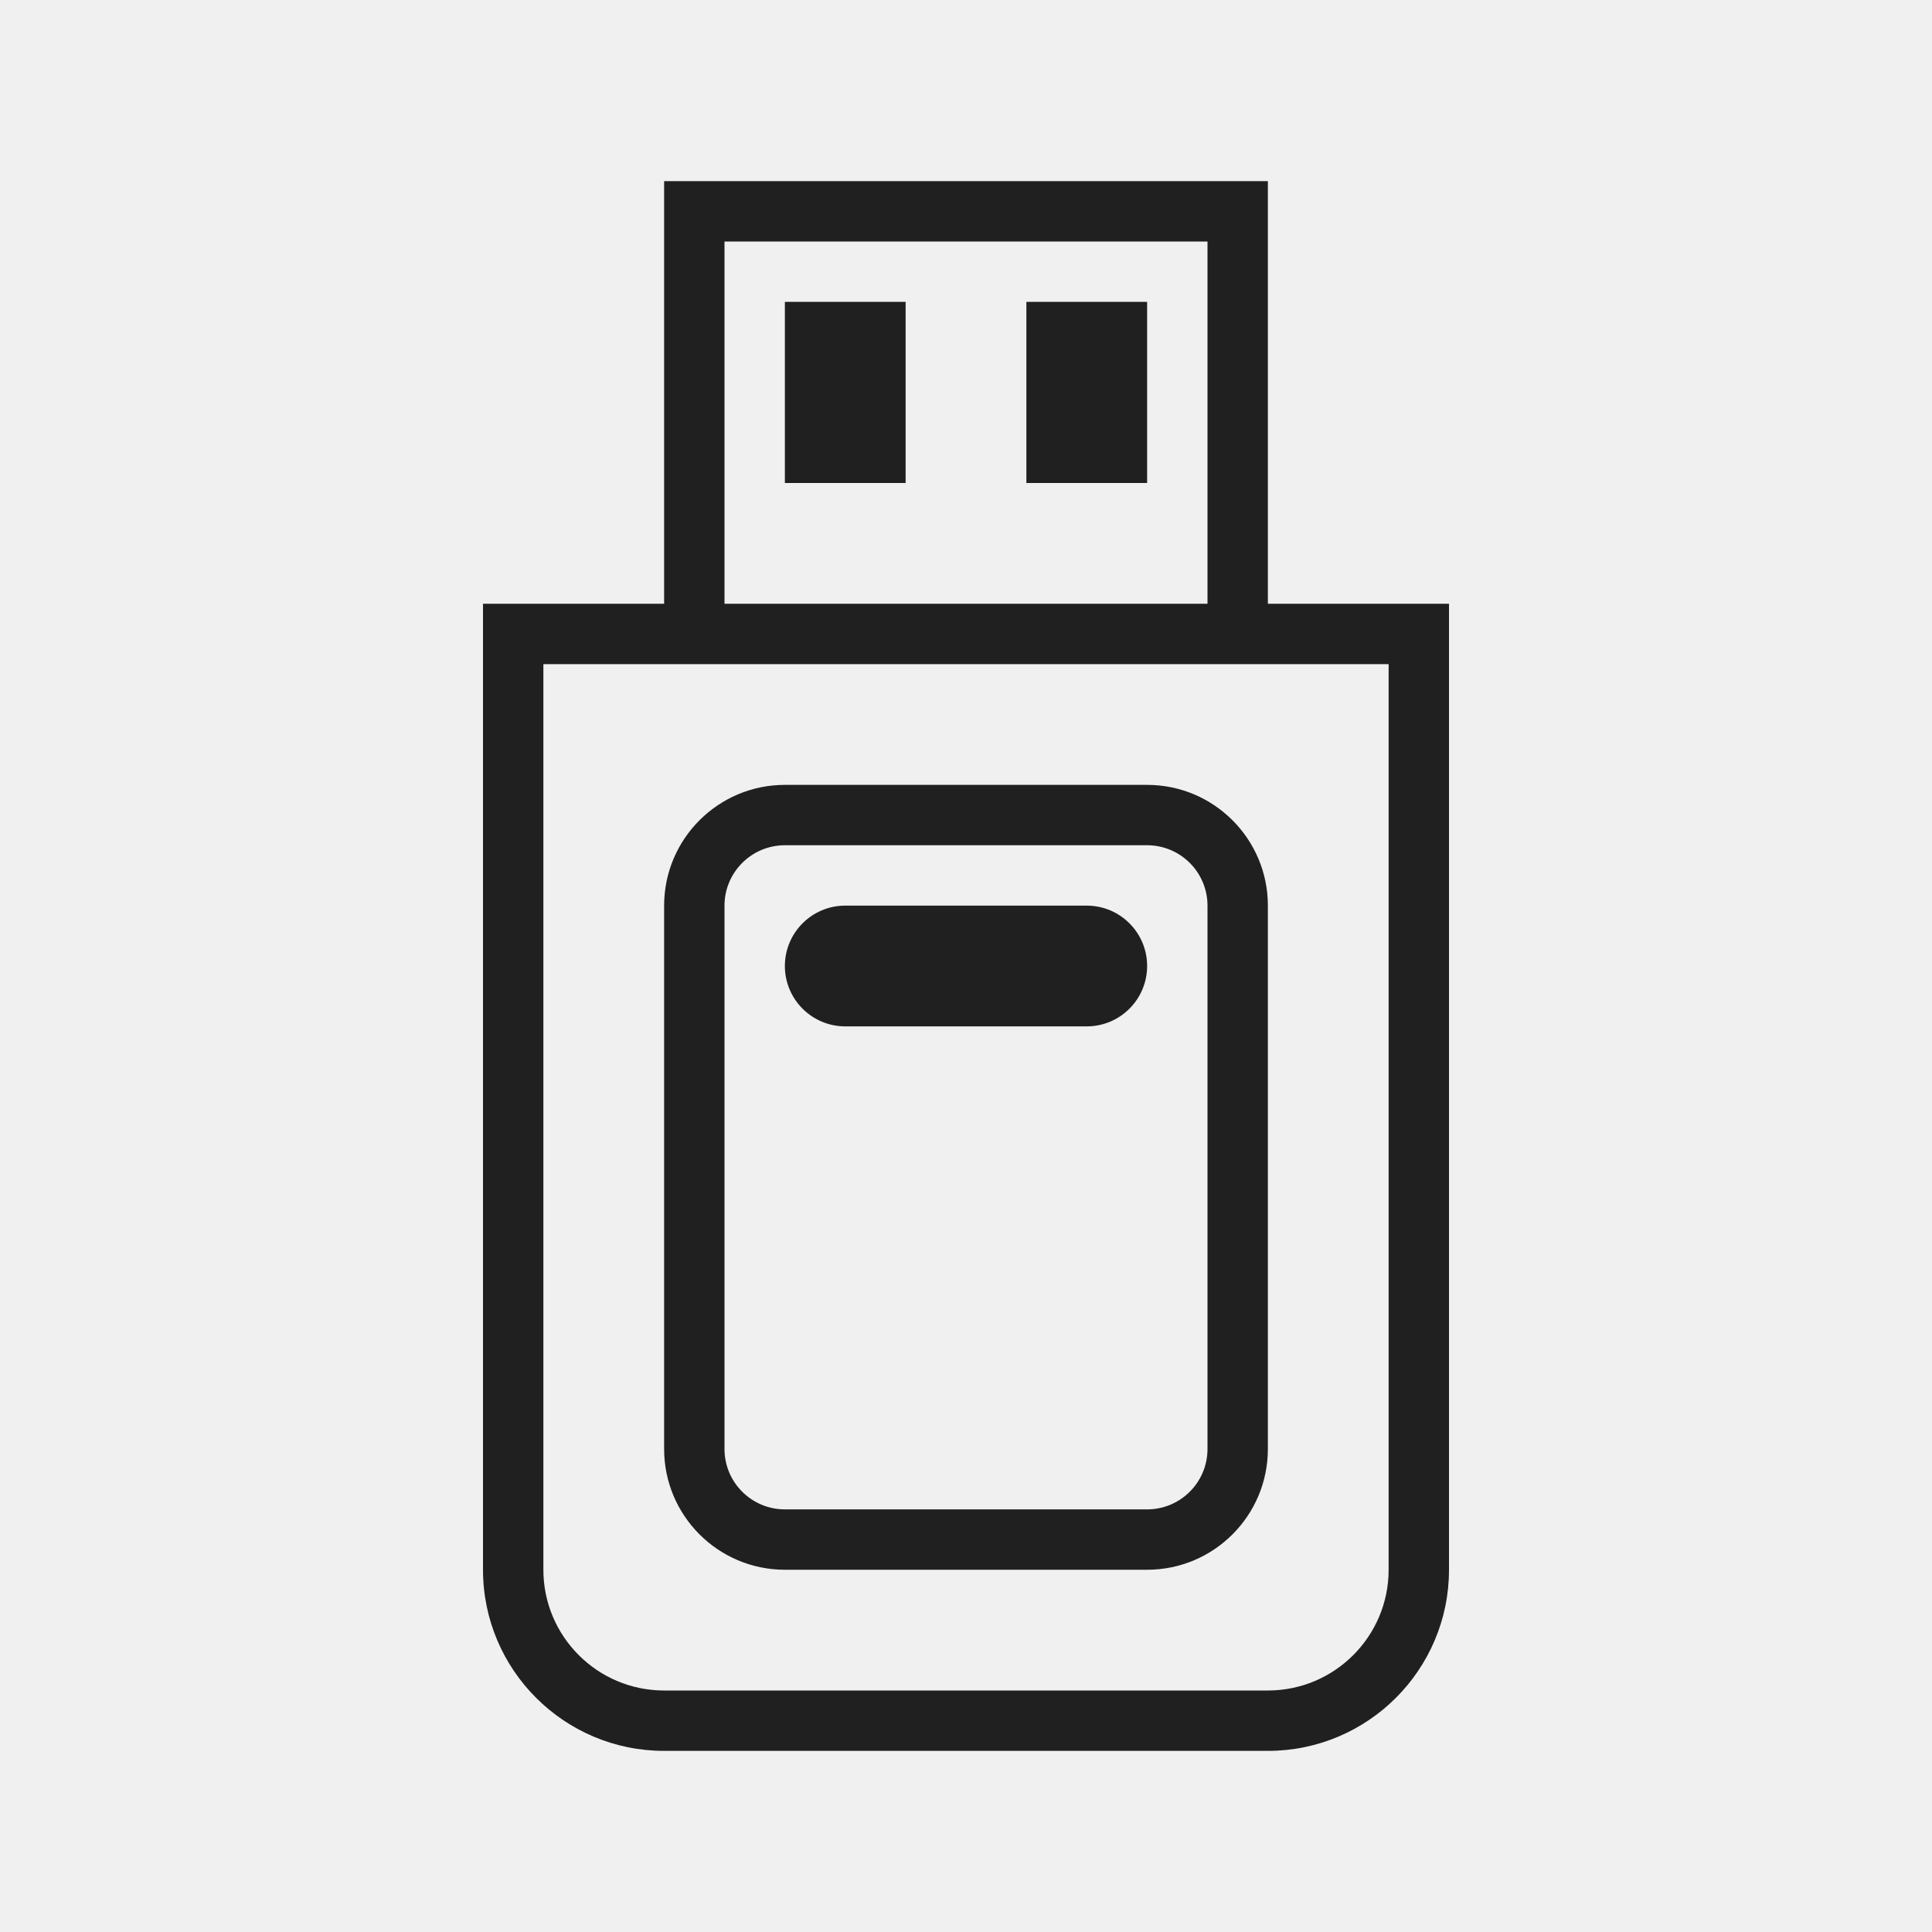
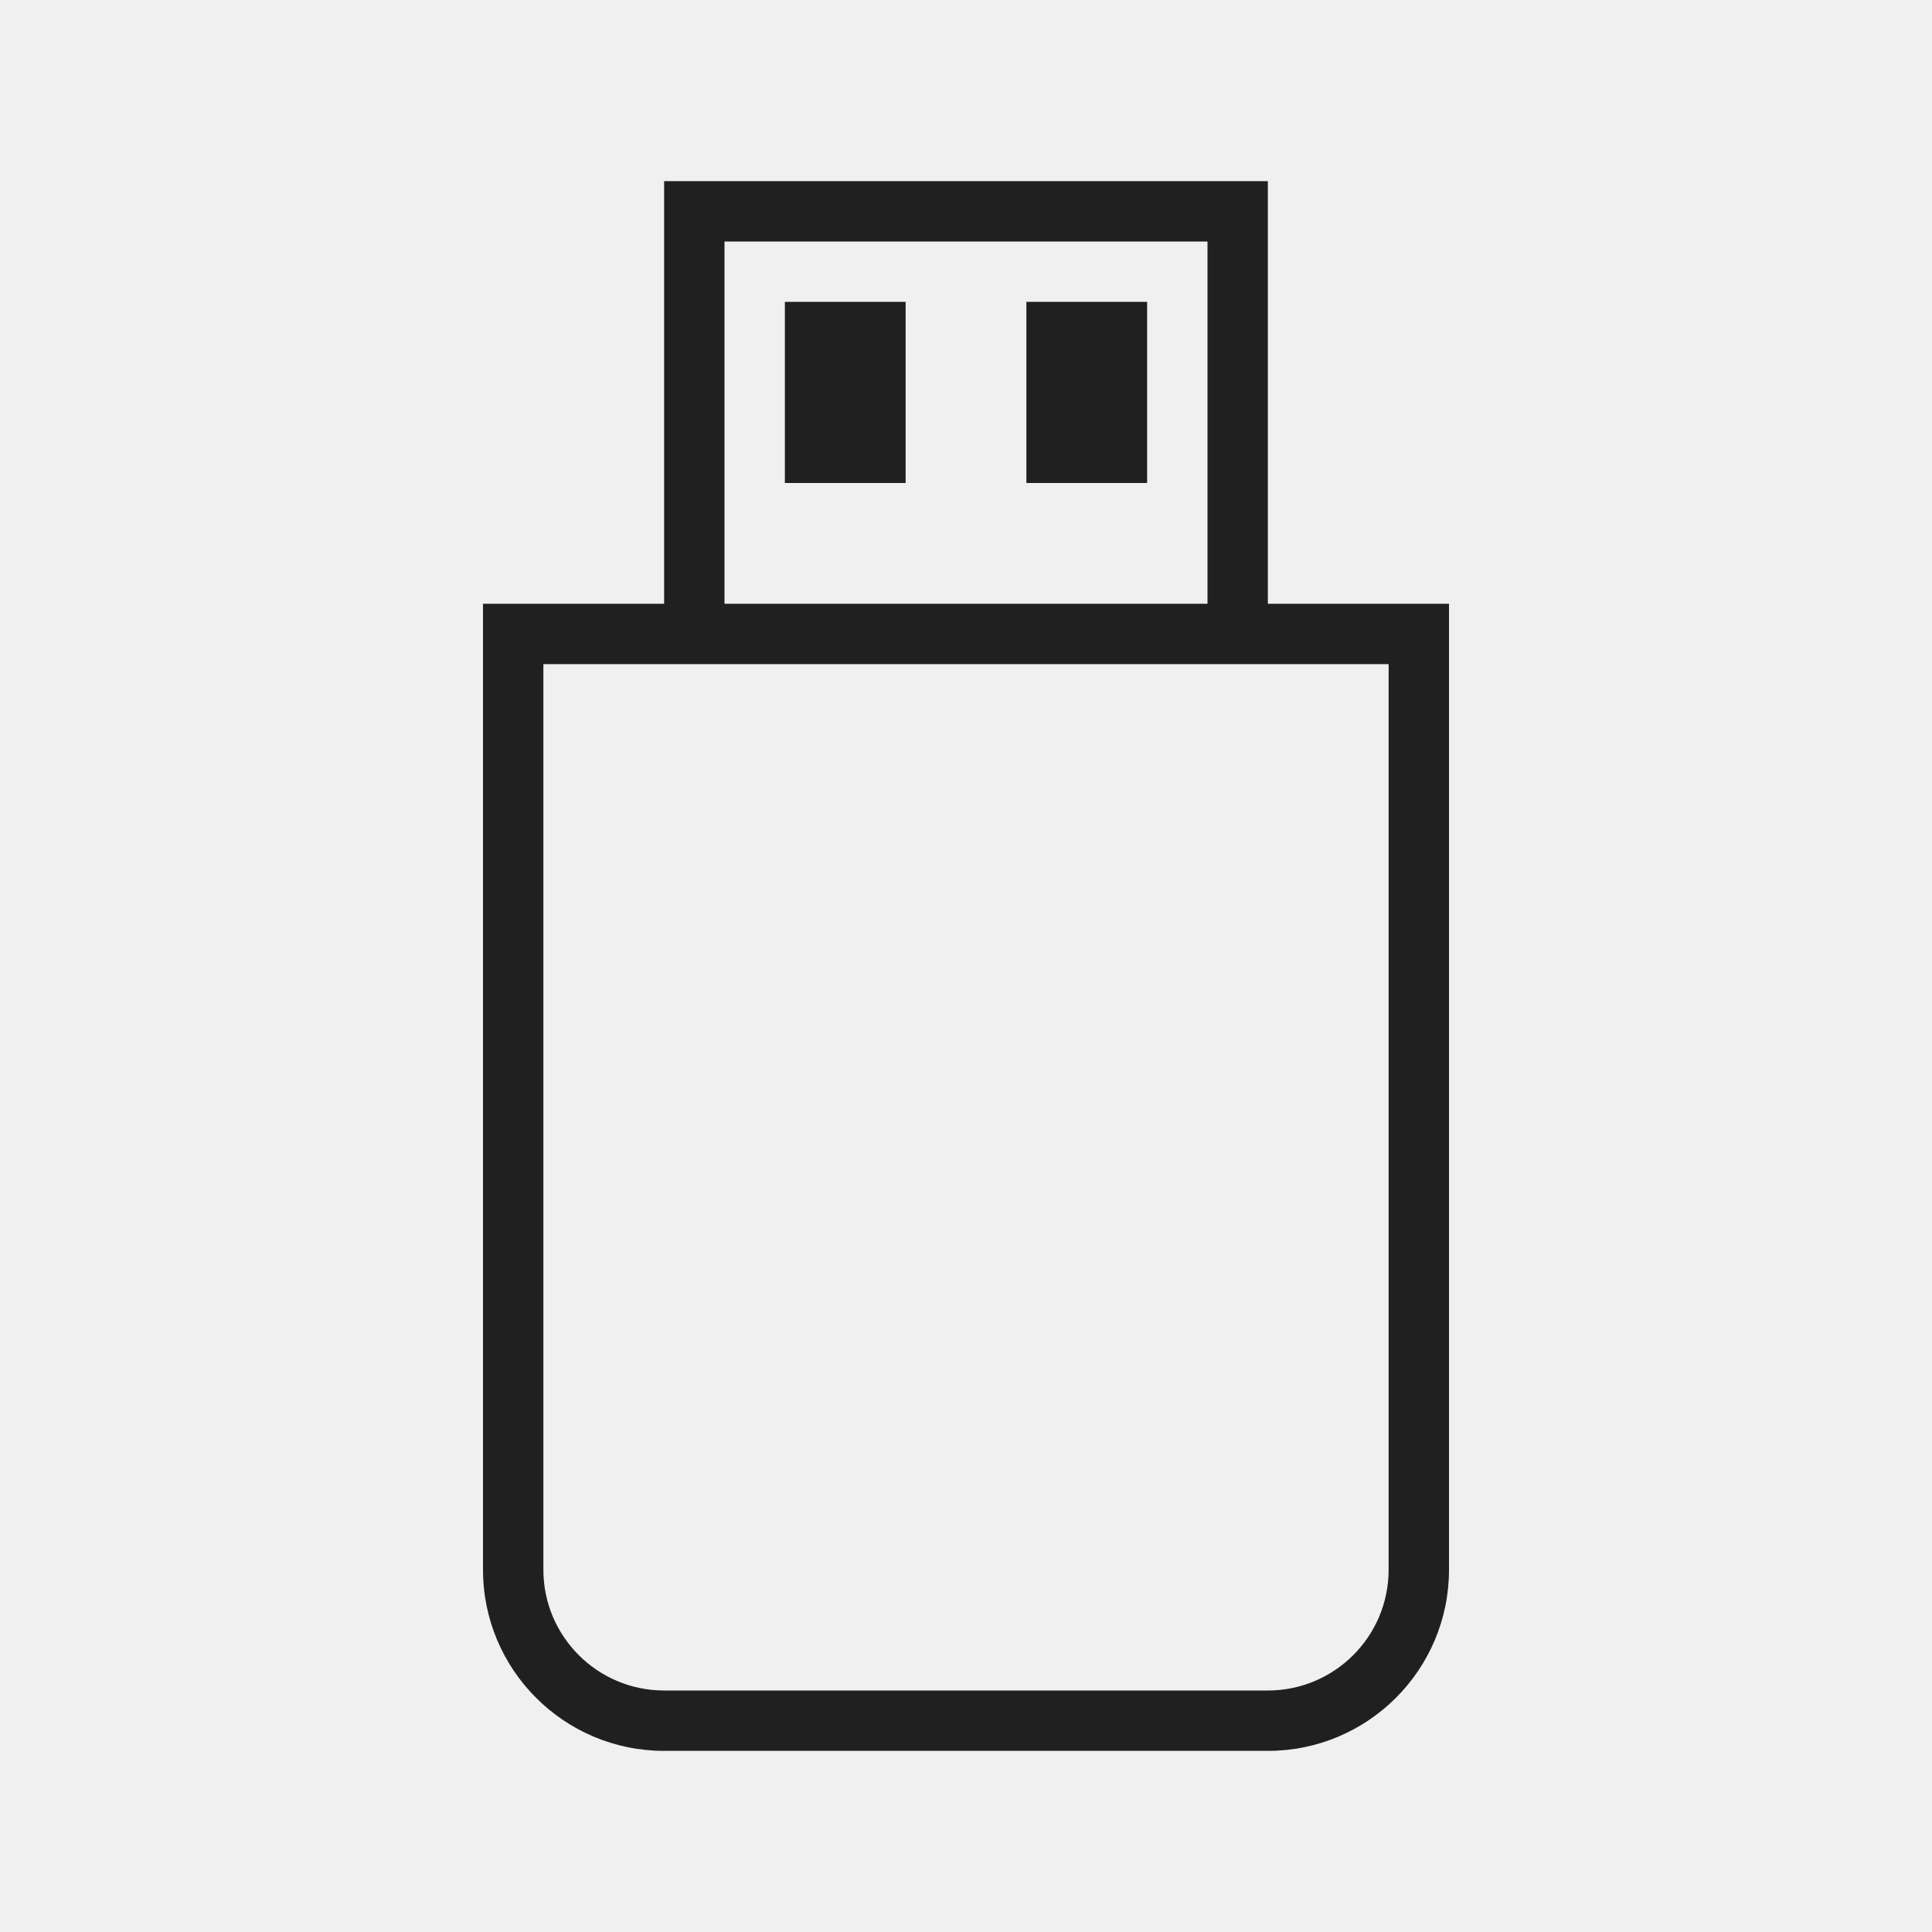
<svg xmlns="http://www.w3.org/2000/svg" width="32" height="32" id="svg3869" version="1.1" viewBox="0 0 32 32">
  <defs id="defs3871">
    <style type="text/css" id="current-color-scheme">
      .ColorScheme-Text {
        color:#31363b;
      }
      .ColorScheme-Background {
        color:#eff0f1;
      }
      .ColorScheme-Highlight {
        color:#3daee9;
      }
      .ColorScheme-ViewText {
        color:#31363b;
      }
      .ColorScheme-ViewBackground {
        color:#fcfcfc;
      }
      .ColorScheme-ViewHover {
        color:#93cee9;
      }
      .ColorScheme-ViewFocus{
        color:#3daee9;
      }
      .ColorScheme-ButtonText {
        color:#31363b;
      }
      .ColorScheme-ButtonBackground {
        color:#eff0f1;
      }
      .ColorScheme-ButtonHover {
        color:#93cee9;
      }
      .ColorScheme-ButtonFocus{
        color:#3daee9;
      }
      </style>
  </defs>
  <g id="layer1" transform="translate(-321,-529.3622)">
    <g style="clip-rule:evenodd;fill-rule:evenodd;stroke-linejoin:round;stroke-miterlimit:1.414" id="device-notifier" transform="translate(321,529.3622)">
-       <path id="path2" style="fill:#202020" d="M 21,29 H 11 C 9.344,29 8,27.656 8,26 V 10 h 16 v 16 c 0,1.656 -1.344,3 -3,3 z M 23,11 H 9 v 15 c 0,1.104 0.896,2 2,2 h 10 c 1.104,0 2,-0.896 2,-2 z m -4,15 h -6 c -1.104,0 -2,-0.896 -2,-2 v -9 c 0,-1.104 0.896,-2 2,-2 h 6 c 1.104,0 2,0.896 2,2 v 9 c 0,1.104 -0.896,2 -2,2 z m 0,-12 h -6 c -0.552,0 -1,0.448 -1,1 v 9 c 0,0.552 0.448,1 1,1 h 6 c 0.552,0 1,-0.448 1,-1 v -9 c 0,-0.552 -0.448,-1 -1,-1 z m -1,1 c 0.552,0 1,0.448 1,1 0,0.552 -0.448,1 -1,1 h -4 c -0.552,0 -1,-0.448 -1,-1 0,-0.552 0.448,-1 1,-1 z m 3,-5 H 20 V 4 h -8 v 6 H 11 V 3 H 21 Z M 19,8 H 17 V 5 h 2 z M 15,8 H 13 V 5 h 2 z" />
+       <path id="path2" style="fill:#202020;fill-opacity:1" d="M 21,29 H 11 C 9.344,29 8,27.656 8,26 V 10 h 16 v 16 c 0,1.656 -1.344,3 -3,3 z M 23,11 H 9 v 15 c 0,1.104 0.896,2 2,2 h 10 c 1.104,0 2,-0.896 2,-2 z M 21,10 H 20 V 4 h -8 v 6 H 11 V 3 H 21 Z M 19,8 H 17 V 5 h 2 z M 15,8 H 13 V 5 h 2 z" />
      <rect y="0" x="0" height="32" width="32" id="rect817" style="fill:#ffffff;fill-opacity:0;stroke-width:0.862" />
    </g>
    <g style="clip-rule:evenodd;fill-rule:evenodd;stroke-linejoin:round;stroke-miterlimit:1.414" id="22-22-device-notifier" transform="translate(353,534.3622)">
-       <path style="fill:#202020;fill-opacity:1" id="path2-2" d="M 14,8 V 3 H 8 V 8 H 7 V 2 h 8 v 6 h 2 v 10 c 0,1.104 -0.896,2 -2,2 H 7 C 5.896,20 5,19.104 5,18 V 8 Z m 2,1 H 6 v 9 c 0,0.552 0.448,1 1,1 h 8 c 0.552,0 1,-0.448 1,-1 z m -3,7 c 0.552,0 1,0.448 1,1 0,0.552 -0.448,1 -1,1 H 9 C 8.448,18 8,17.552 8,17 8,16.448 8.448,16 9,16 Z m 0,-4 H 9 l 2,-2 z M 10,6 H 9 V 4 h 1 z m 3,0 H 12 V 4 h 1 z" />
+       <path style="fill:#202020;fill-opacity:1" id="path2-2" d="M 14,8 V 3 H 8 V 8 H 7 V 2 h 8 v 6 h 2 v 10 c 0,1.104 -0.896,2 -2,2 H 7 C 5.896,20 5,19.104 5,18 V 8 Z m 2,1 H 6 v 9 c 0,0.552 0.448,1 1,1 h 8 c 0.552,0 1,-0.448 1,-1 z M 10,6 H 9 V 4 h 1 z m 3,0 H 12 V 4 h 1 z" />
      <rect y="0" x="0" height="22" width="22" id="rect817-1" style="fill:#ffffff;fill-opacity:0;stroke-width:0.546" />
    </g>
    <g style="clip-rule:evenodd;fill-rule:evenodd;stroke-linejoin:round;stroke-miterlimit:1.414" id="16-16-device-notifier" transform="translate(375,537.3622)">
-       <path style="fill:#202020;fill-opacity:1" id="path2-23" d="m 12,8 h 1 c 0.552,0 1,0.448 1,1 v 5 c 0,0.552 -0.448,1 -1,1 H 3 C 2.448,15 2,14.552 2,14 V 9 C 2,8.448 2.448,8 3,8 H 4 V 1 h 8 z m 1,1 H 3 v 5 h 10 z m -8,2 h 6 v 2 H 5 Z M 11,8 V 2 H 5 V 8 Z M 7,6 H 6 V 3 h 1 z m 3,0 H 9 V 3 h 1 z" />
+       <path style="fill:#202020;fill-opacity:1" id="path2-23" d="m 12,8 h 1 c 0.552,0 1,0.448 1,1 v 5 c 0,0.552 -0.448,1 -1,1 H 3 C 2.448,15 2,14.552 2,14 V 9 C 2,8.448 2.448,8 3,8 H 4 V 1 h 8 z m 1,1 H 3 v 5 H 13 Z M 11,8 V 2 H 5 V 8 Z M 7,6 H 6 V 3 h 1 z m 3,0 H 9 V 3 h 1 z" />
      <rect y="0" x="0" height="16" width="16" id="rect817-7" style="fill:#ffffff;fill-opacity:0;stroke-width:0.862" />
    </g>
  </g>
</svg>
